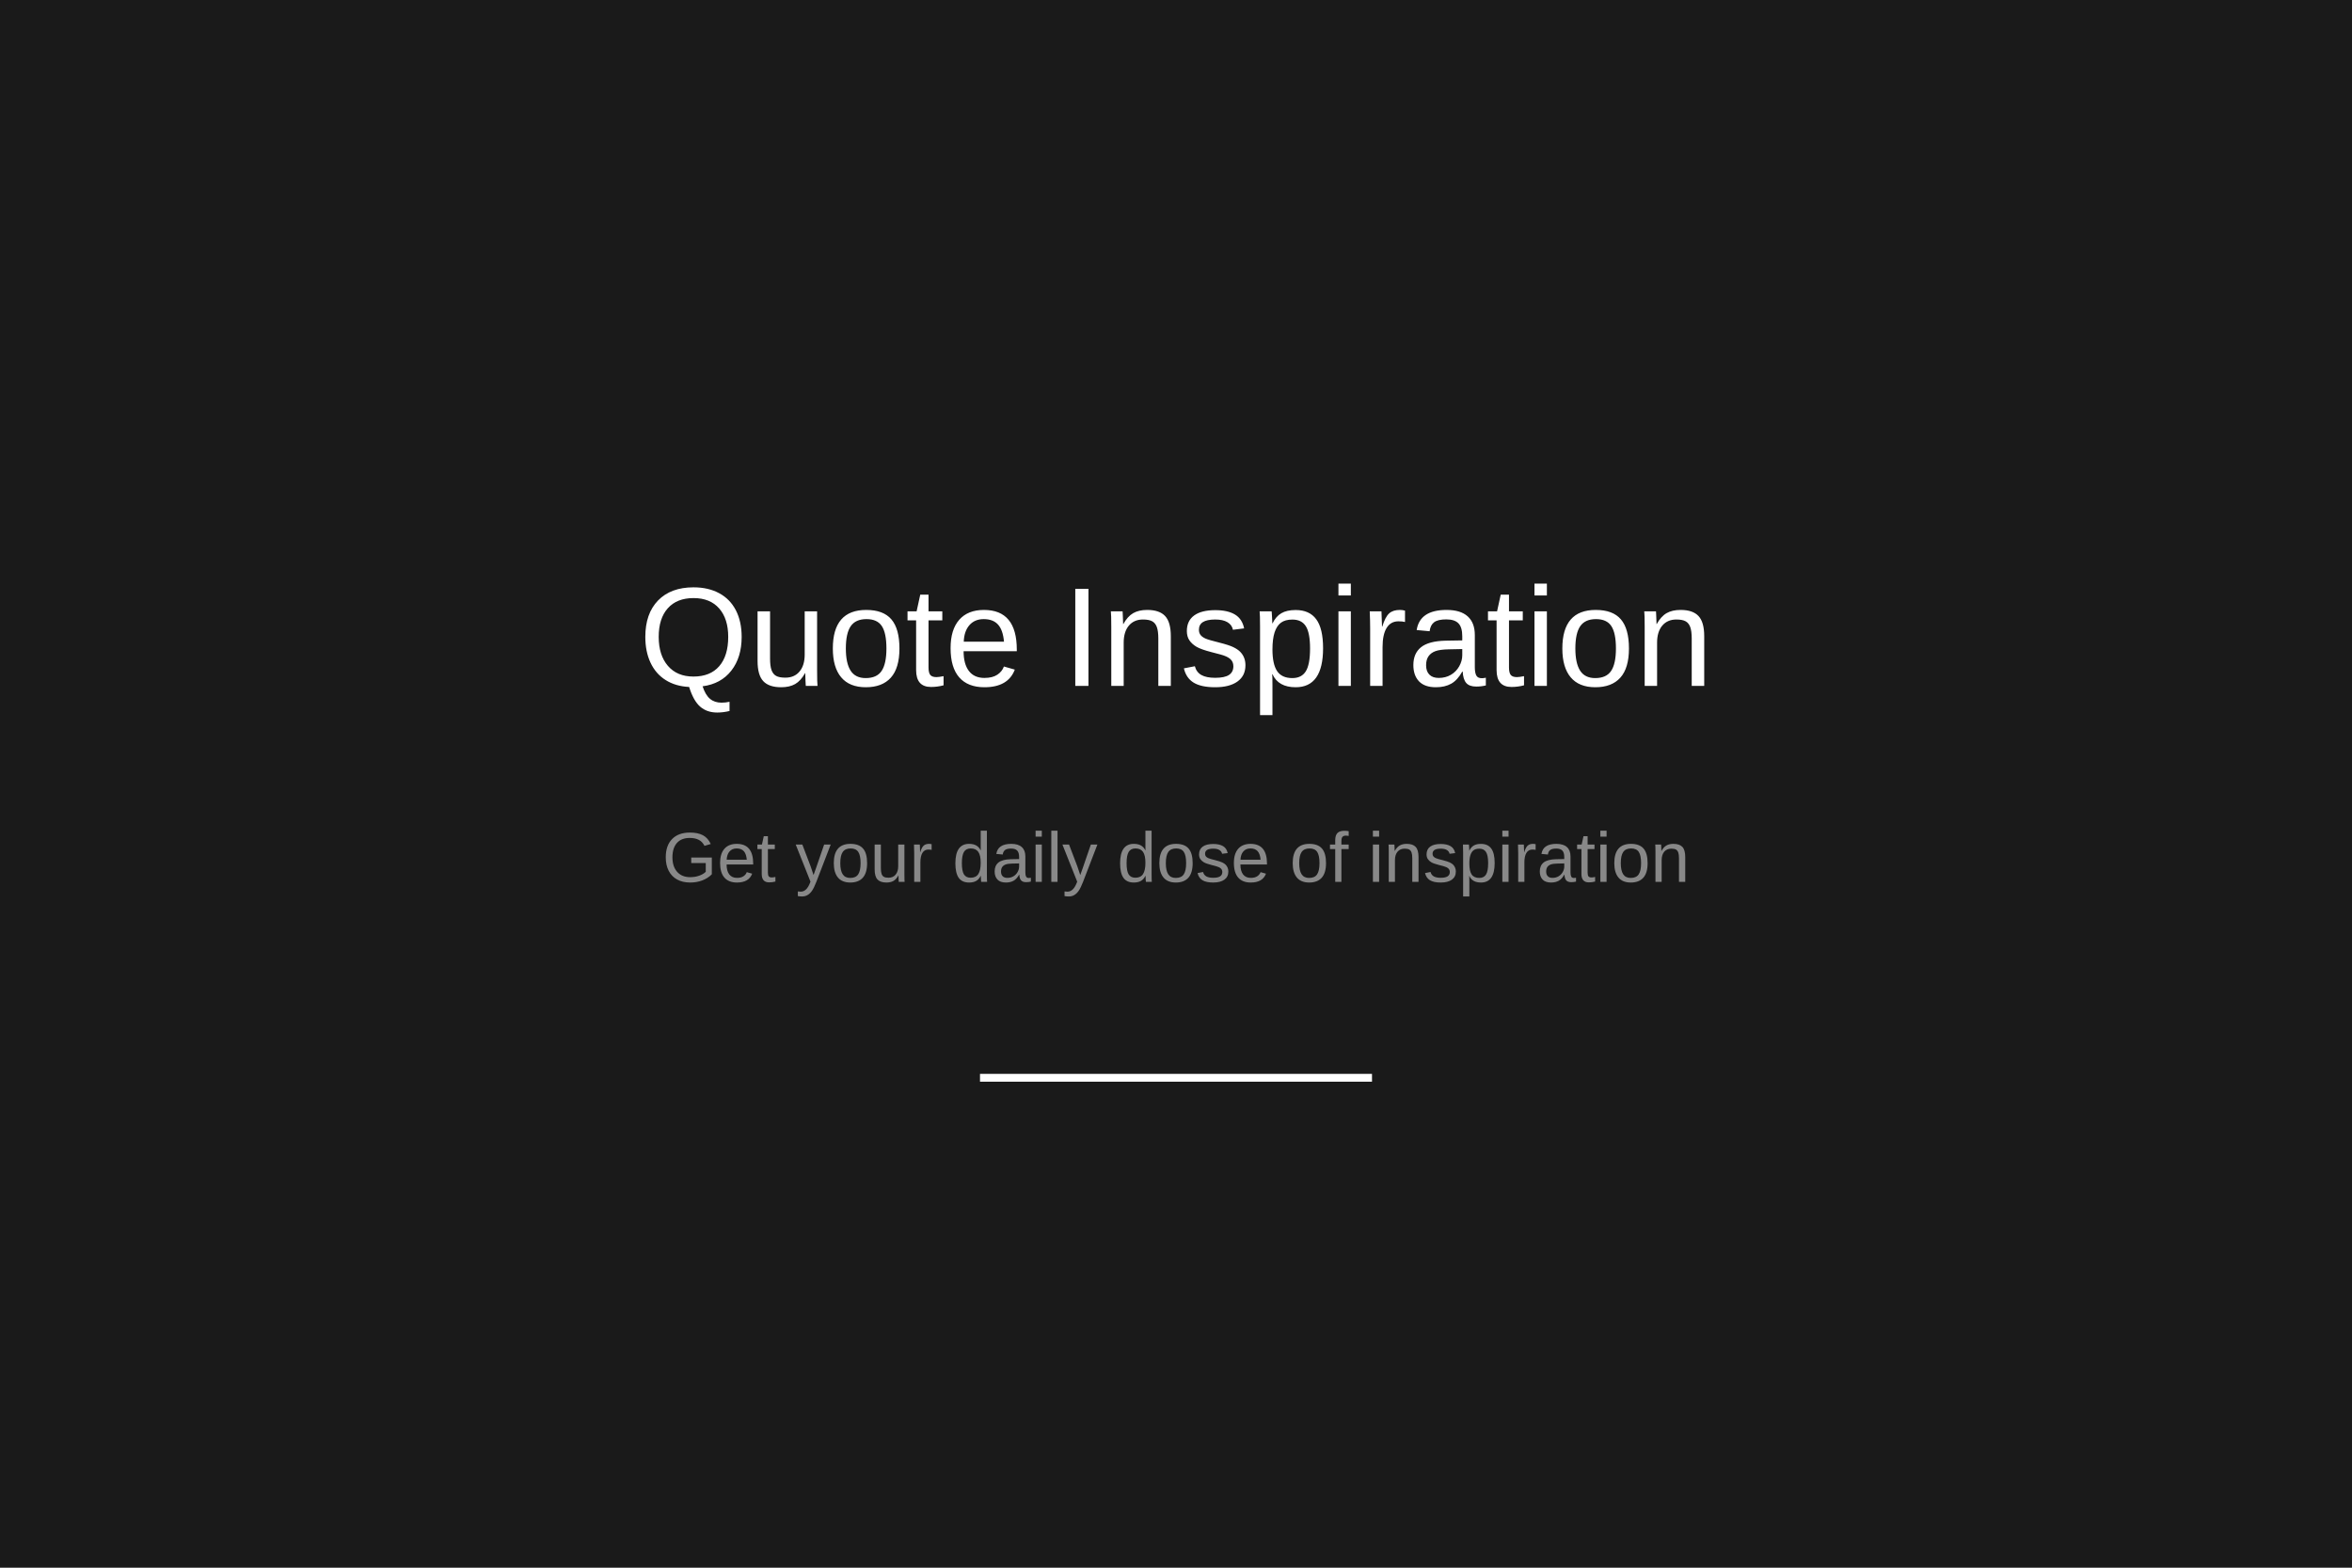
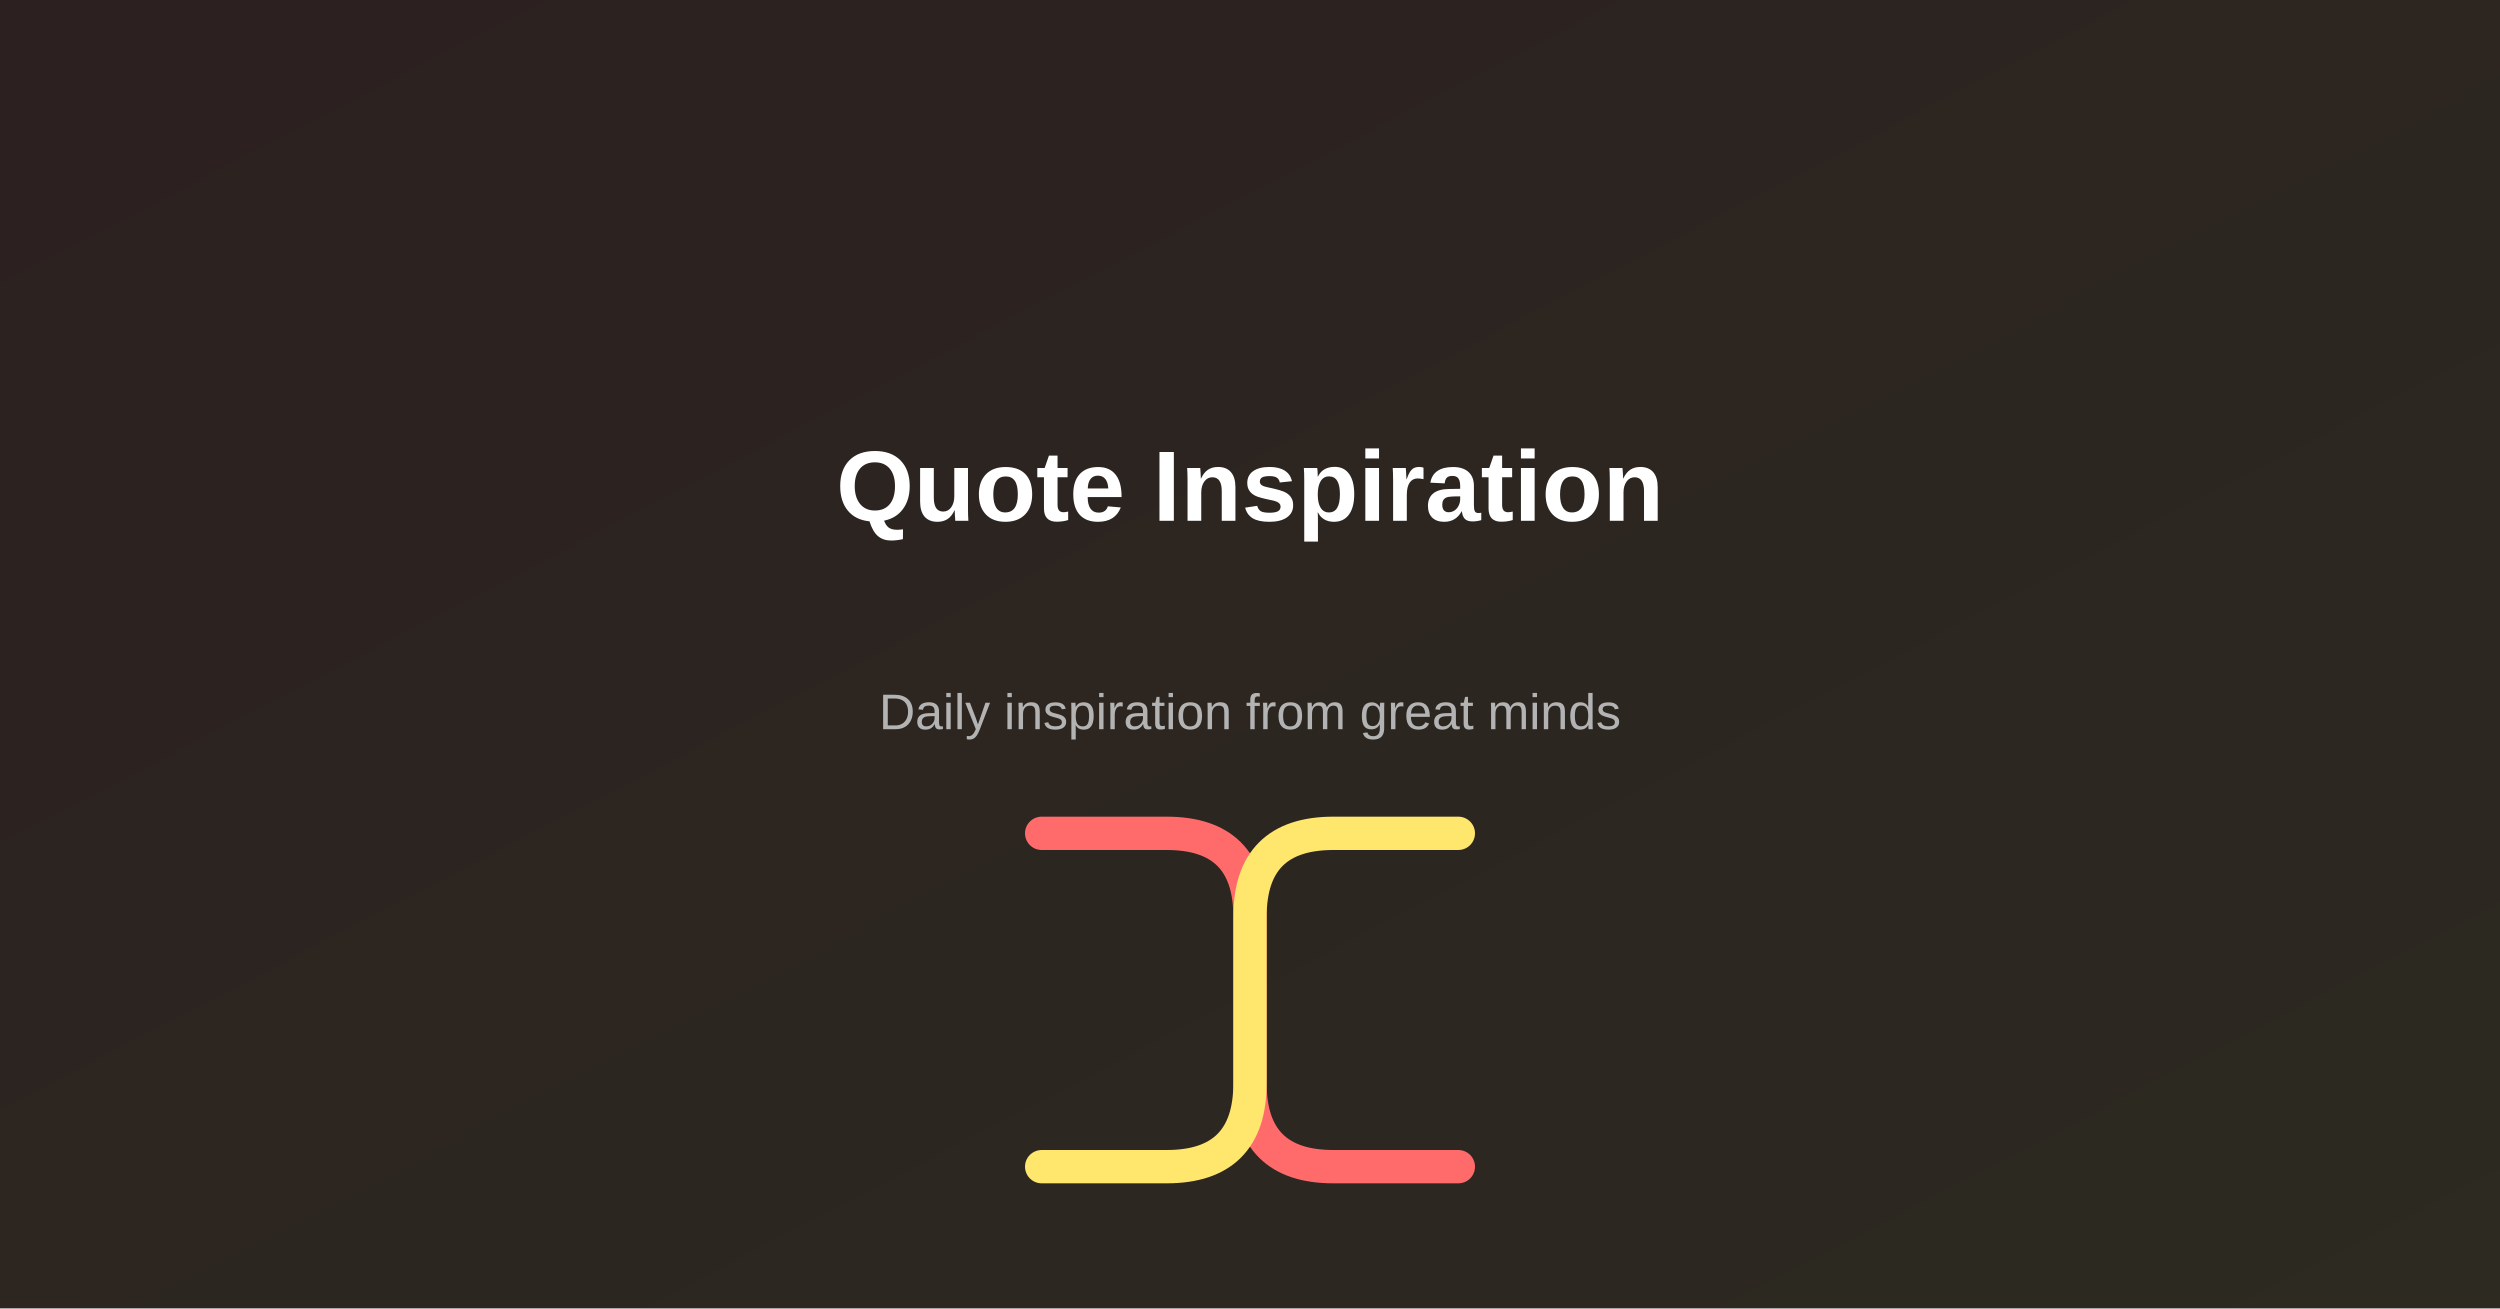
- <svg xmlns="http://www.w3.org/2000/svg" width="1200" height="800" viewBox="0 0 1200 800" fill="none">
-   <rect width="1200" height="800" fill="#1a1a1a" />
-   <text x="600" y="350" font-family="Arial" font-size="72" fill="white" text-anchor="middle">Quote Inspiration</text>
-   <text x="600" y="450" font-family="Arial" font-size="36" fill="#888888" text-anchor="middle">Get your daily dose of inspiration</text>
-   <path d="M500 550 L700 550" stroke="white" stroke-width="4" />
+ <svg xmlns="http://www.w3.org/2000/svg" width="1200" height="628" viewBox="0 0 1200 628" fill="none">
+   <rect width="1200" height="628" fill="#1a1a1a" />
+   <linearGradient id="grad" x1="0%" y1="0%" x2="100%" y2="100%">
+     <stop offset="0%" style="stop-color:#FF6B6B;stop-opacity:0.8" />
+     <stop offset="100%" style="stop-color:#FFE66D;stop-opacity:0.8" />
+   </linearGradient>
+   <rect width="1200" height="628" fill="url(#grad)" opacity="0.1" />
+   <text x="600" y="250" fill="white" font-family="Arial" font-size="48" text-anchor="middle" font-weight="bold">Quote Inspiration</text>
+   <text x="600" y="350" fill="#b3b3b3" font-family="Arial" font-size="24" text-anchor="middle">Daily inspiration from great minds</text>
+   <path d="M500 400 L560 400 Q600 400 600 440 L600 520 Q600 560 640 560 L700 560" stroke="#FF6B6B" stroke-width="16" stroke-linecap="round" />
+   <path d="M700 400 L640 400 Q600 400 600 440 L600 520 Q600 560 560 560 L500 560" stroke="#FFE66D" stroke-width="16" stroke-linecap="round" />
</svg>
